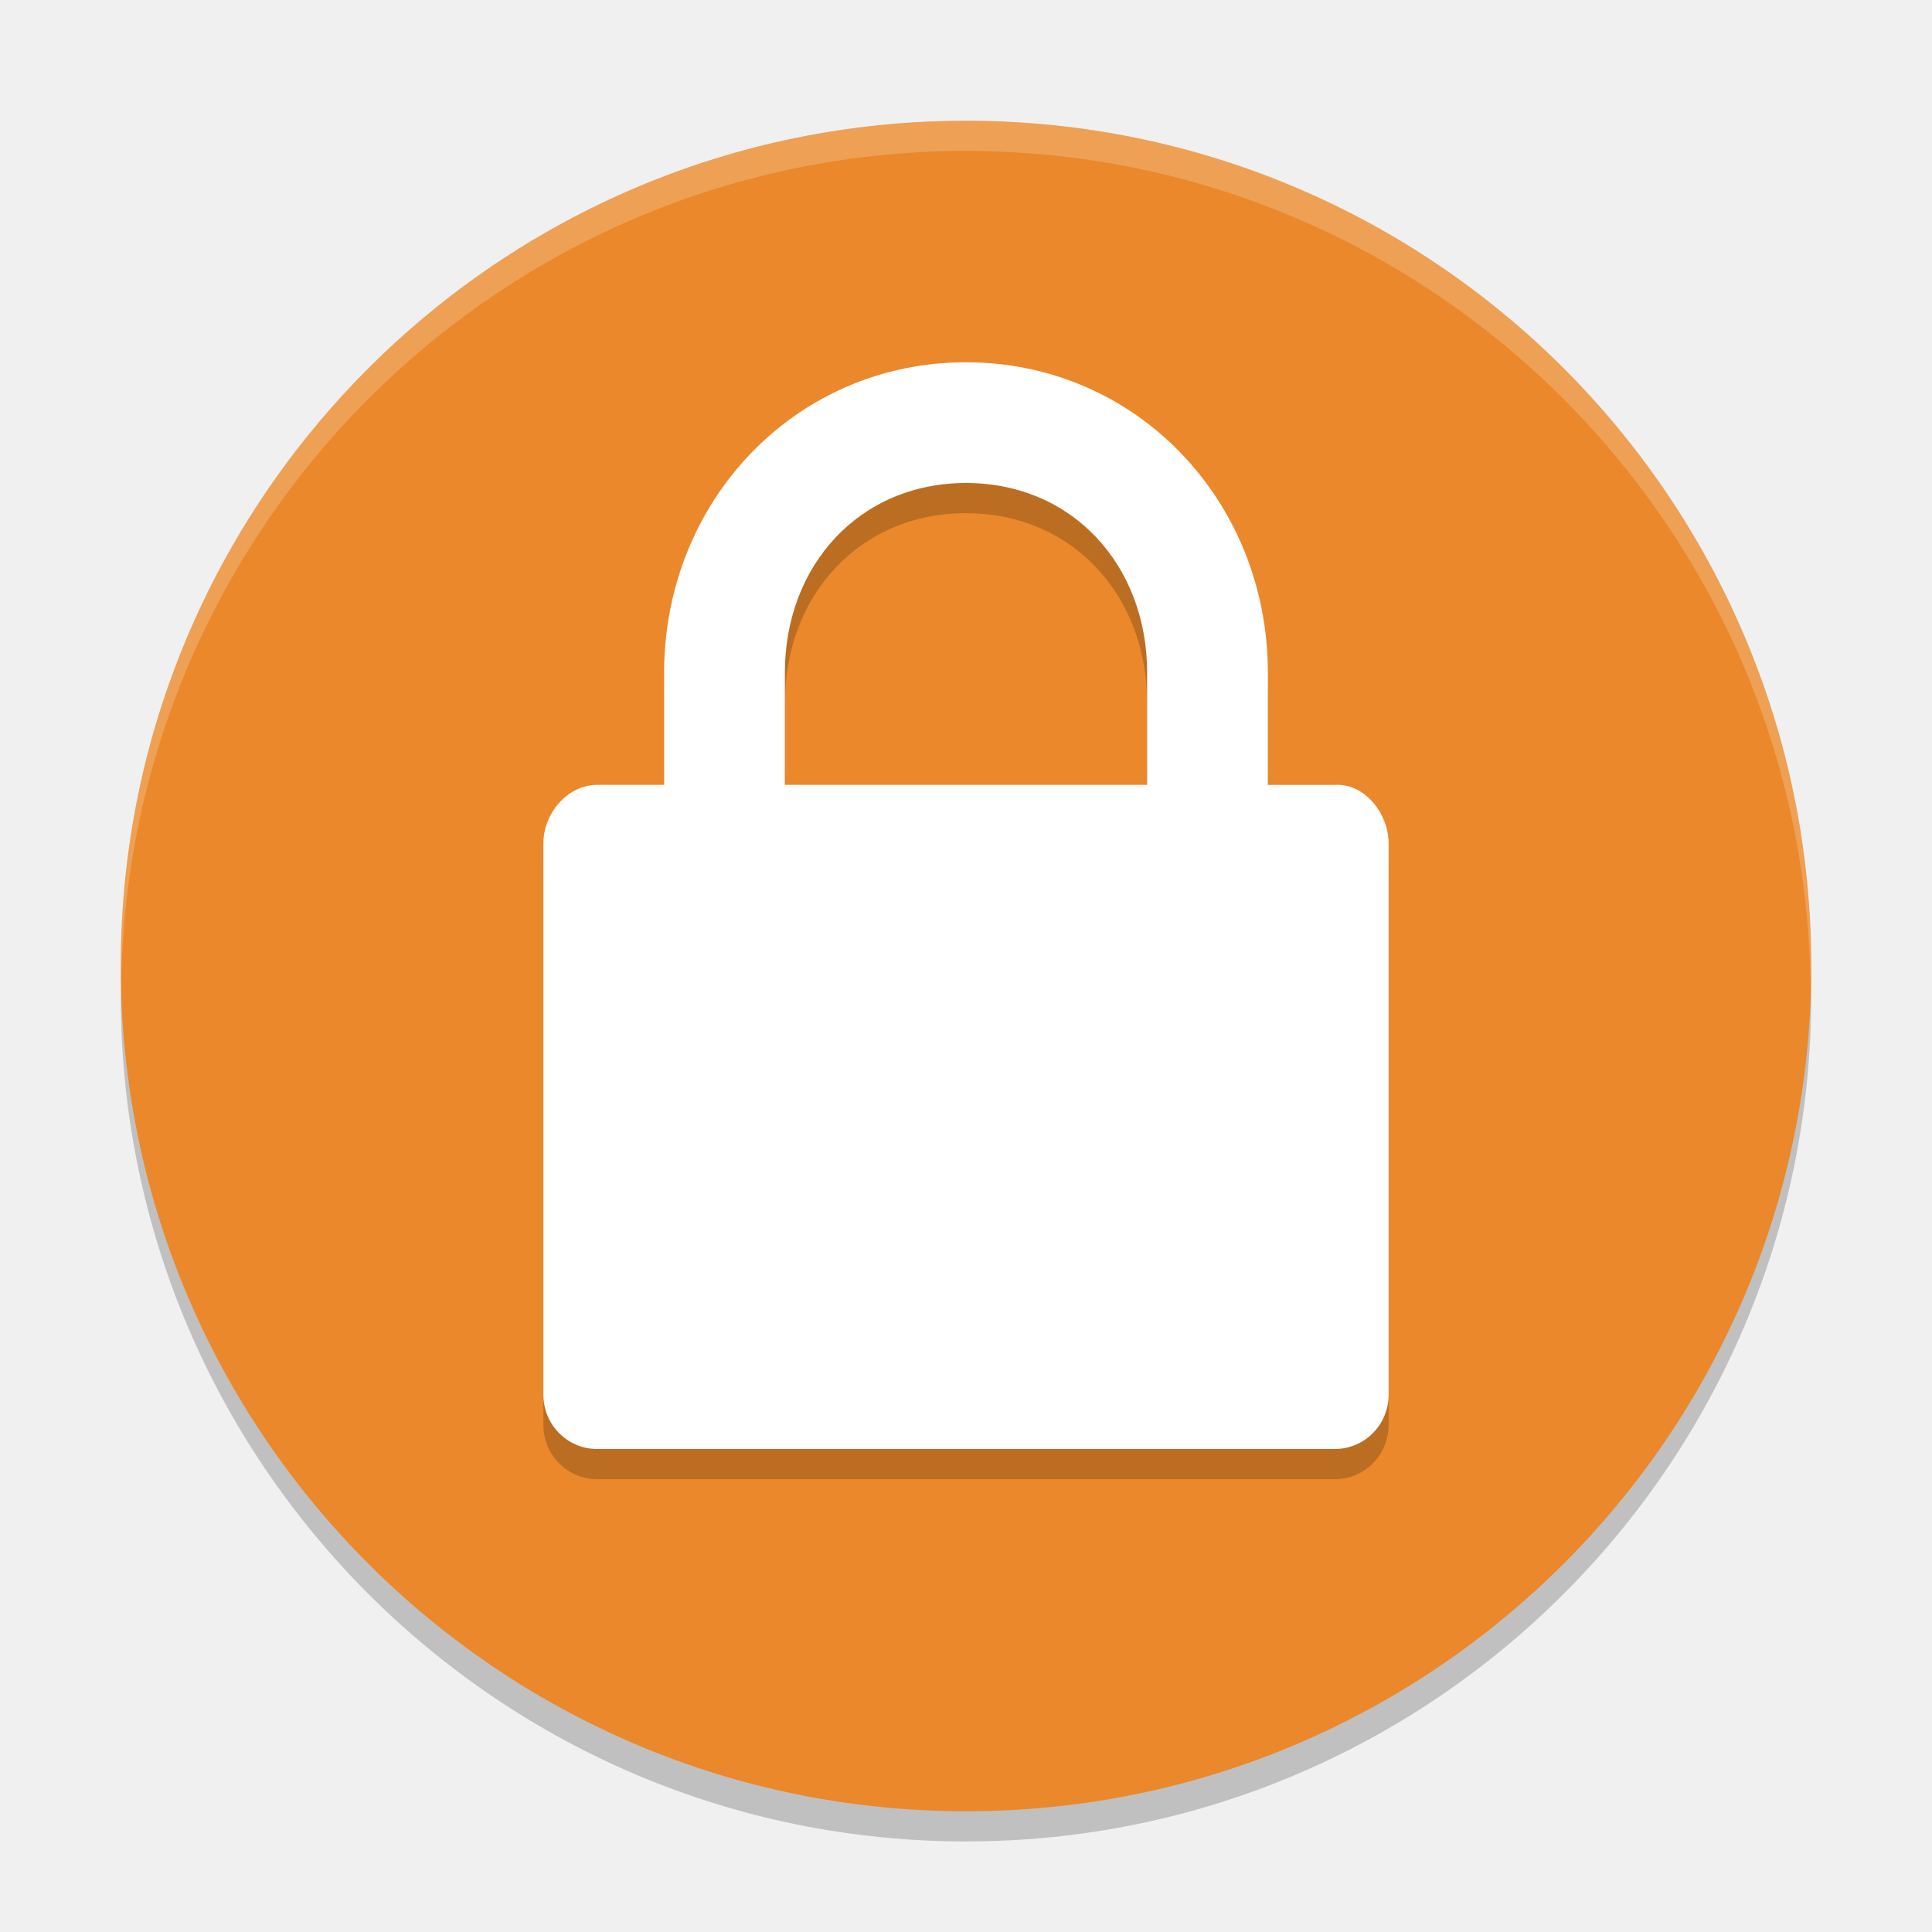
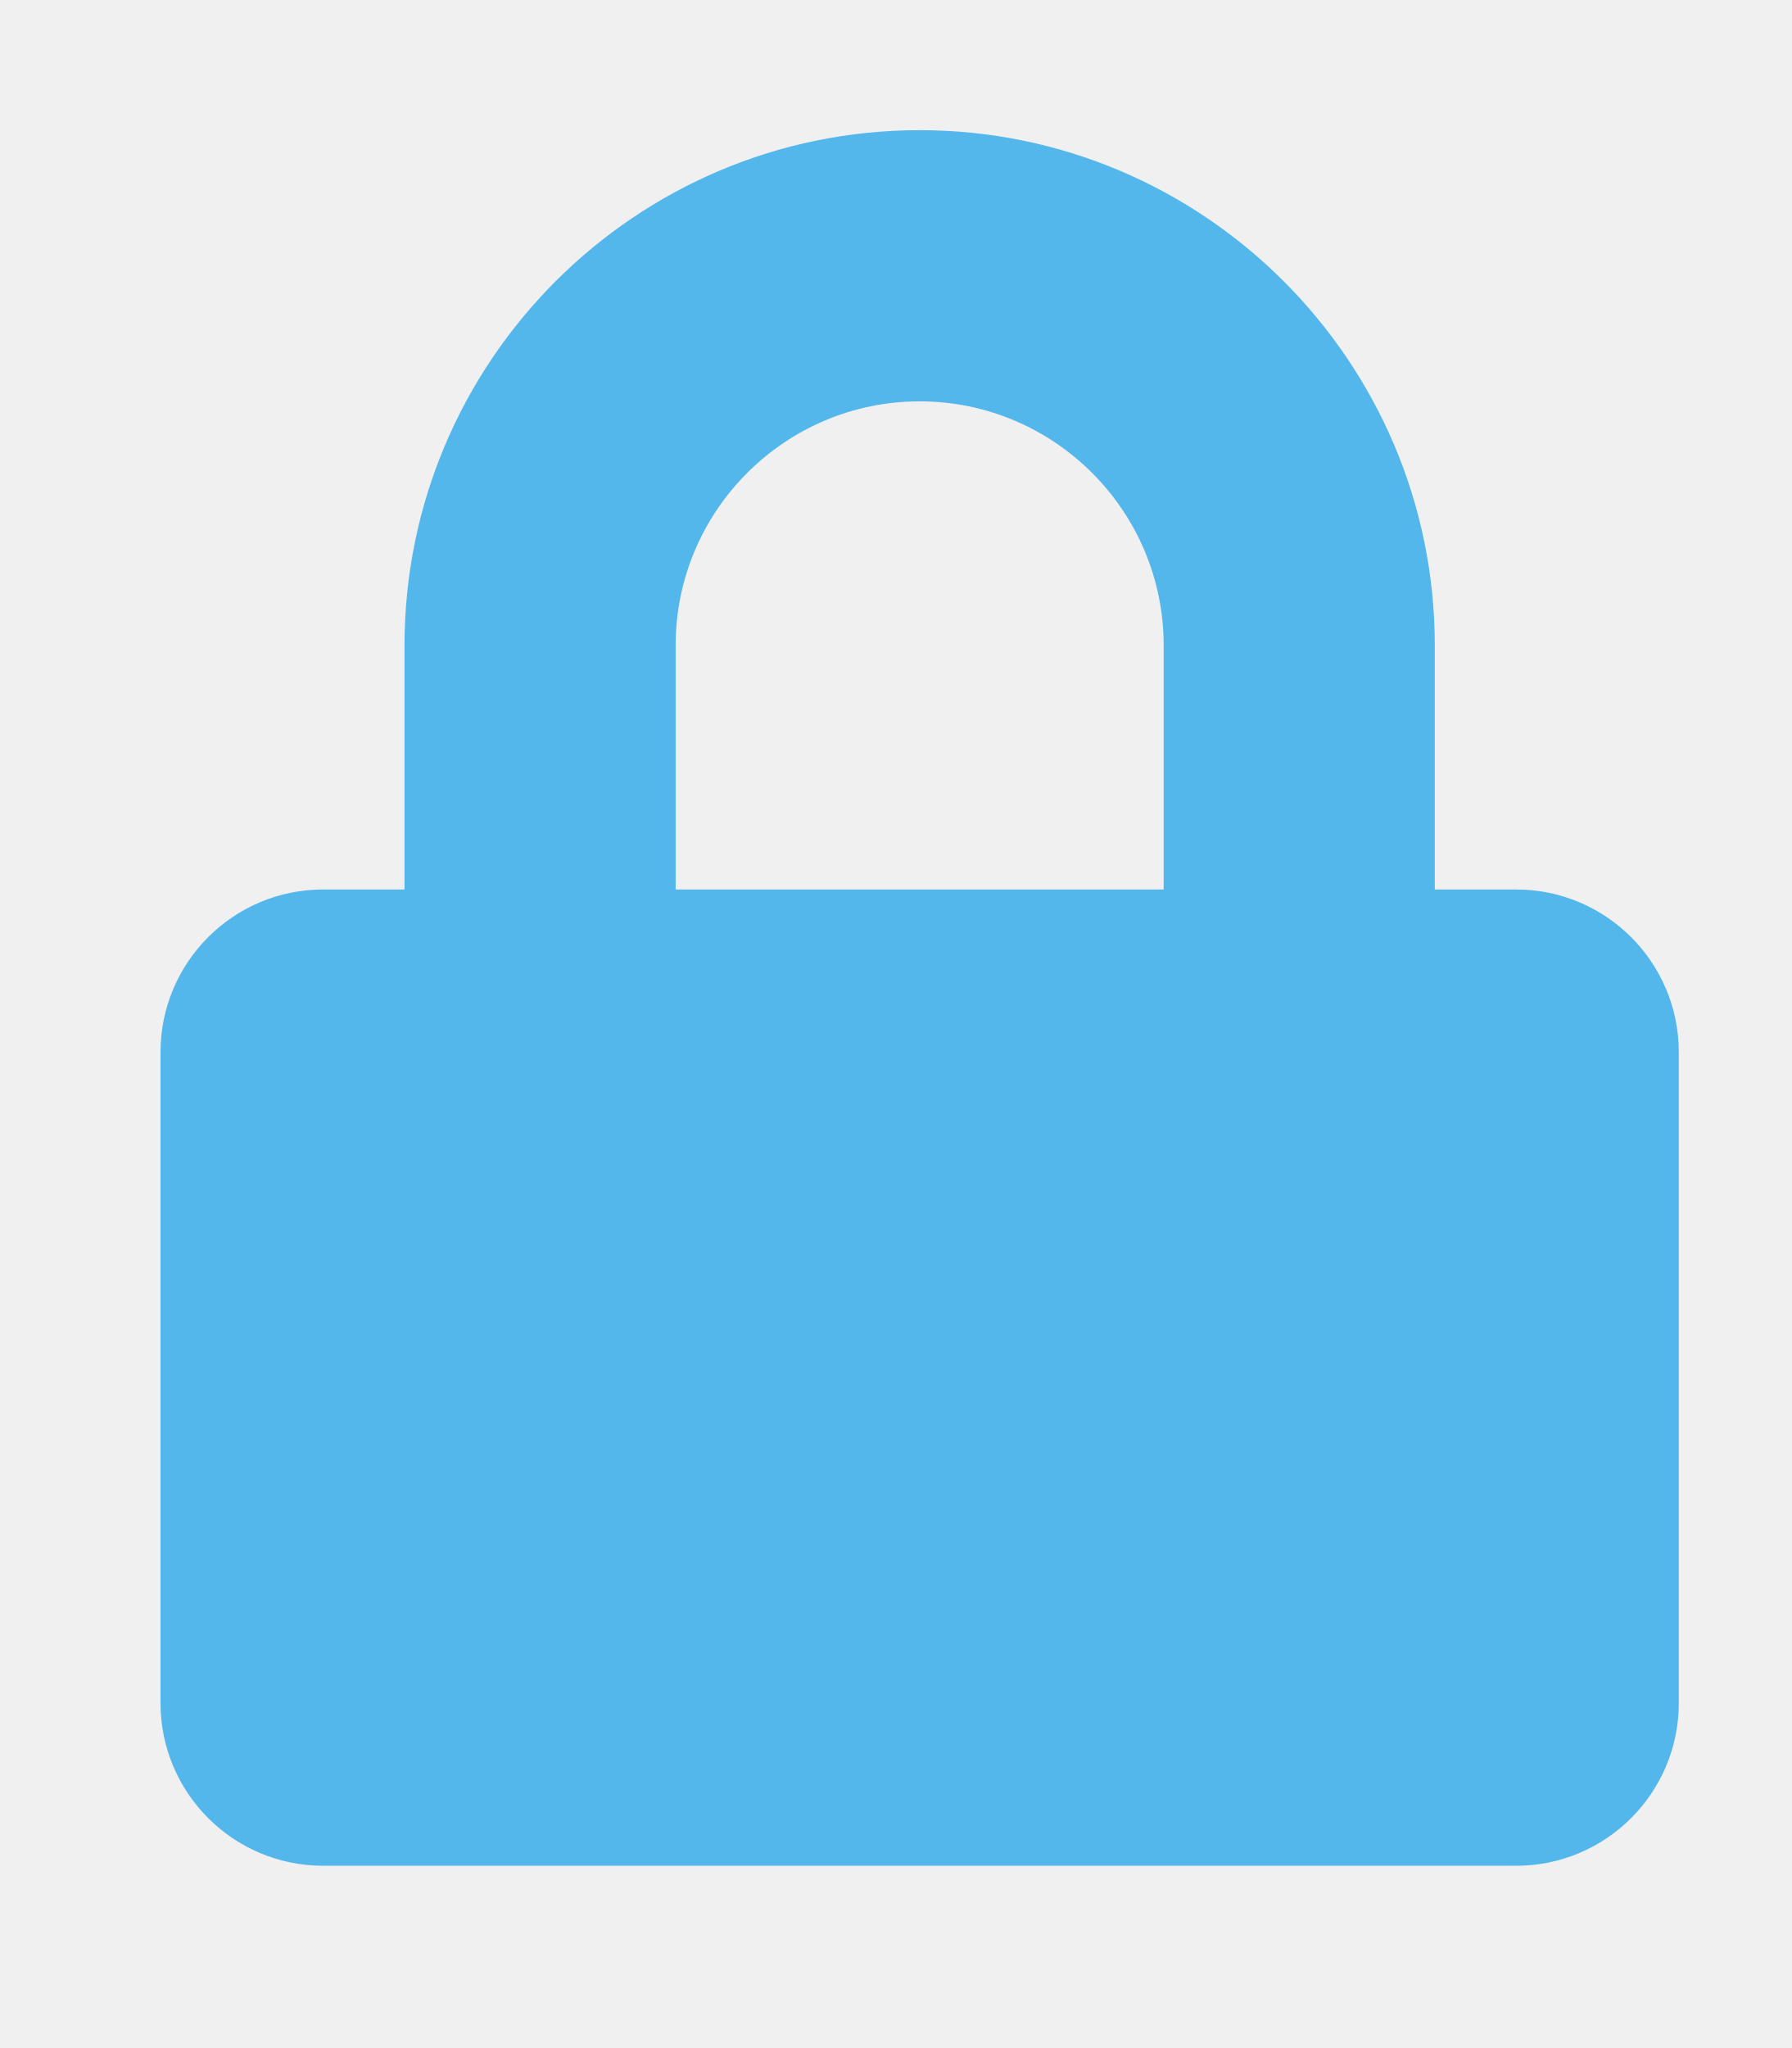
- <svg xmlns="http://www.w3.org/2000/svg" width="64" height="64" version="1">
-   <path style="opacity:0.2" d="M 59.958,31.828 A 28,28 0 0 1 32,59 28,28 0 0 1 4.044,32.172 28,28 0 0 0 4,33 28,28 0 0 0 32,61 28,28 0 0 0 60,33 28,28 0 0 0 59.958,31.828 Z" />
-   <circle style="fill:#ea882b" cx="32" cy="32" r="28" />
-   <path style="opacity:0.2" d="m 32,13 c -5.641,0 -10,4.587 -10,10.286 L 22,27 19.782,27 C 18.795,27 18,27.946 18,28.942 L 18,47.2 c 0,0.996 0.795,1.8 1.782,1.8 l 24.436,0 c 0.986,0 1.782,-0.804 1.782,-1.8 l 0,-18.257 c 0,-0.996 -0.798,-2.006 -1.782,-1.942 l -2.218,0 0,-3.714 c 0,-5.698 -4.36,-10.286 -10,-10.286 z m 0,4 c 3.525,0 6,2.724 6,6.286 L 38,27 26,27 26,23.286 C 26,19.724 28.474,17 32,17 Z" />
-   <path style="fill:#ffffff" d="m 32,12 c -5.641,0 -10,4.587 -10,10.286 l 0,3.714 -2.218,0 c -0.986,0 -1.782,0.946 -1.782,1.942 l 0,18.258 c 0,0.996 0.795,1.8 1.782,1.8 l 24.436,0 c 0.986,0 1.782,-0.804 1.782,-1.8 l 0,-18.257 c 0,-0.996 -0.798,-2.006 -1.782,-1.942 l -2.218,0 0,-3.714 c 0,-5.699 -4.36,-10.286 -10,-10.286 z m 0,4 c 3.525,0 6,2.724 6,6.286 l 0,3.714 -12,0 0,-3.714 c 0,-3.562 2.474,-6.286 6,-6.286 z" />
-   <path style="opacity:0.2;fill:#ffffff" d="M 31.998 4 A 28 28 0 0 0 4 32 A 28 28 0 0 0 4.018 32.492 A 28 28 0 0 1 31.998 5 L 32 5 A 28 28 0 0 1 59.973 32.5 A 28 28 0 0 0 59.998 32 A 28 28 0 0 0 32 4 L 31.998 4 z" />
+ <svg xmlns="http://www.w3.org/2000/svg" aria-hidden="true" focusable="false" data-prefix="fas" data-icon="lock" role="img" viewBox="0 0 448 512" class="svg-inline--fa fa-lock fa-w-14 fa-9x" version="1.1" id="svg4">
+   <defs id="defs8" />
+   <path d="m 379.119,222.373 h -20.339 v -61.017 c 0,-71.017 -57.797,-128.814 -128.814,-128.814 -71.017,0 -128.814,57.797 -128.814,128.814 v 61.017 H 80.814 c -22.458,0 -40.678,18.22 -40.678,40.678 v 162.712 c 0,22.458 18.22,40.678 40.678,40.678 h 298.305 c 22.458,0 40.678,-18.22 40.678,-40.678 V 263.051 c 0,-22.458 -18.22,-40.678 -40.678,-40.678 z m -88.136,0 h -122.034 v -61.017 c 0,-33.644 27.373,-61.017 61.017,-61.017 33.644,0 61.017,27.373 61.017,61.017 z" class="" id="path2" color="#53b7ec" fill="#53b7ec" style="stroke-width:0.847" />
</svg>
